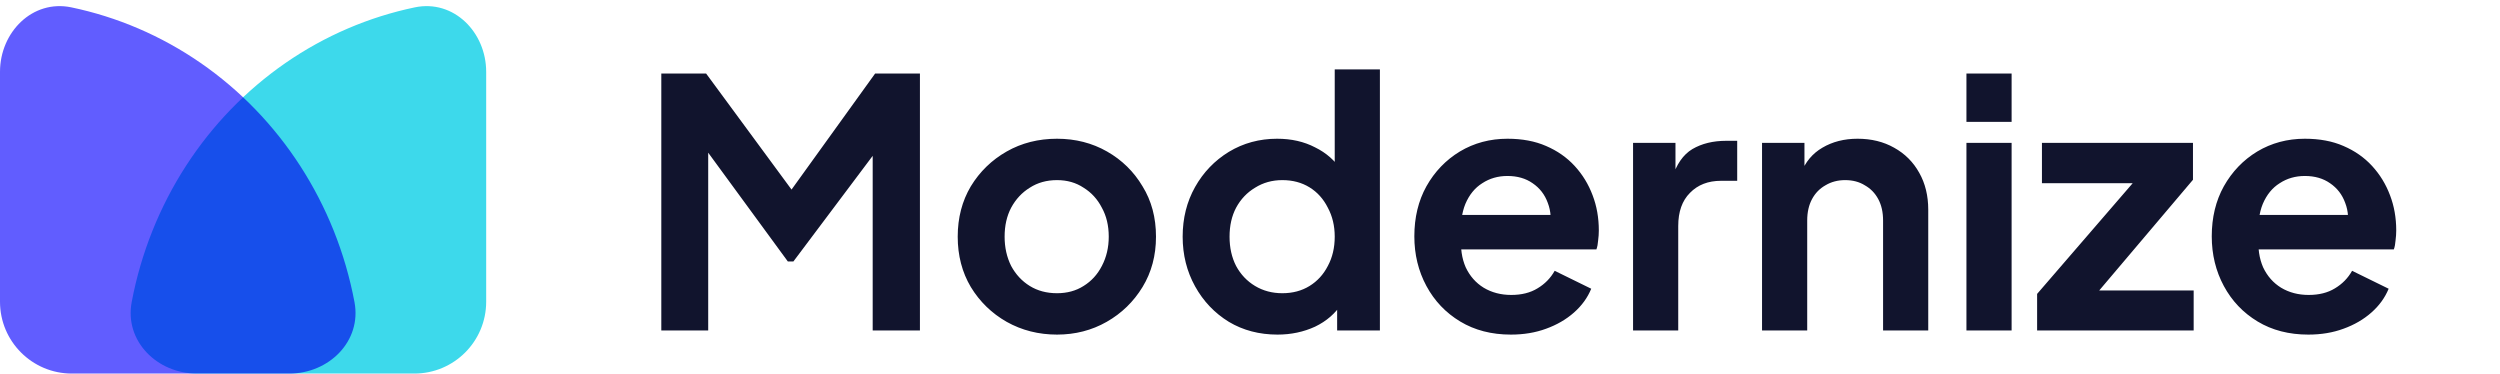
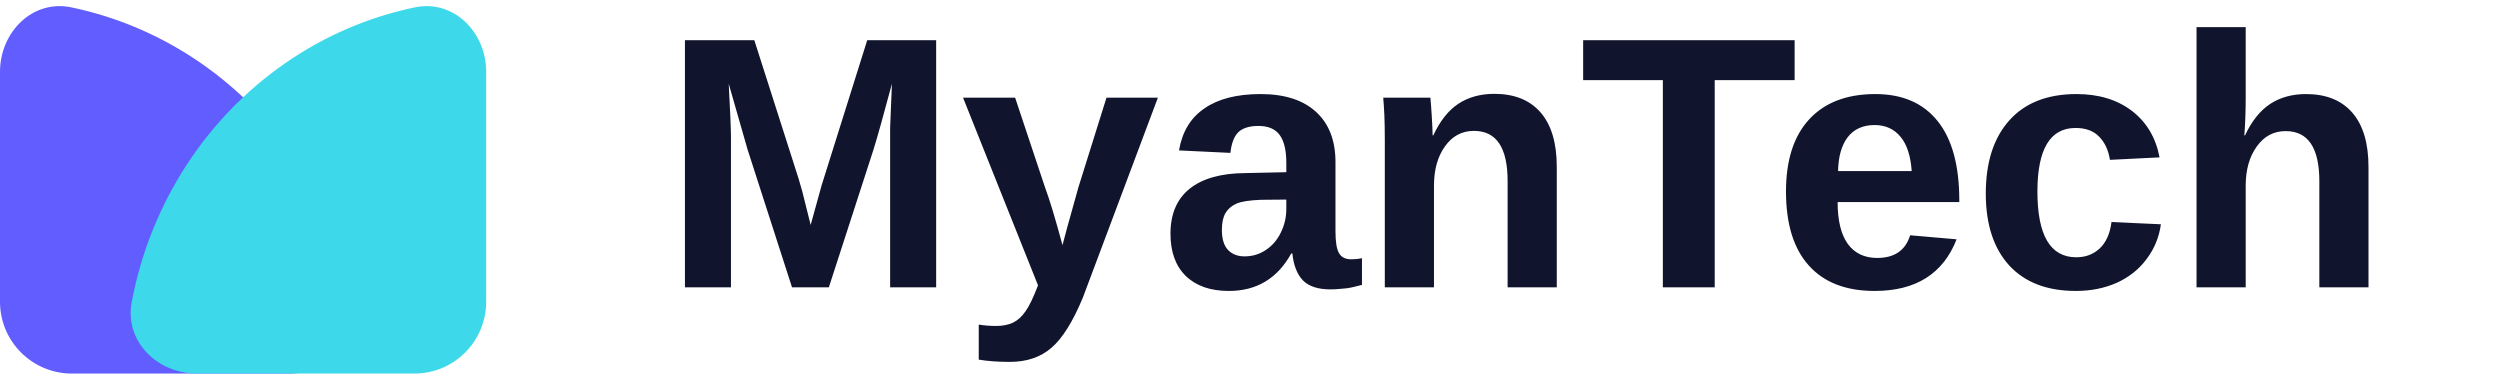
<svg xmlns="http://www.w3.org/2000/svg" width="174" height="26" viewBox="0 0 174 26" fill="none">
-   <path d="M46.027 23V5.12H49.147L55.843 14.216H54.355L60.907 5.12H64.027V23H60.739V8.84L62.011 9.152L55.219 18.2H54.835L48.211 9.152L49.291 8.84V23H46.027ZM73.569 23.288C72.289 23.288 71.121 22.992 70.065 22.4C69.025 21.808 68.193 21 67.569 19.976C66.961 18.952 66.657 17.784 66.657 16.472C66.657 15.16 66.961 13.992 67.569 12.968C68.193 11.944 69.025 11.136 70.065 10.544C71.105 9.952 72.273 9.656 73.569 9.656C74.849 9.656 76.009 9.952 77.049 10.544C78.089 11.136 78.913 11.944 79.521 12.968C80.145 13.976 80.457 15.144 80.457 16.472C80.457 17.784 80.145 18.952 79.521 19.976C78.897 21 78.065 21.808 77.025 22.4C75.985 22.992 74.833 23.288 73.569 23.288ZM73.569 20.408C74.273 20.408 74.889 20.24 75.417 19.904C75.961 19.568 76.385 19.104 76.689 18.512C77.009 17.904 77.169 17.224 77.169 16.472C77.169 15.704 77.009 15.032 76.689 14.456C76.385 13.864 75.961 13.4 75.417 13.064C74.889 12.712 74.273 12.536 73.569 12.536C72.849 12.536 72.217 12.712 71.673 13.064C71.129 13.4 70.697 13.864 70.377 14.456C70.073 15.032 69.921 15.704 69.921 16.472C69.921 17.224 70.073 17.904 70.377 18.512C70.697 19.104 71.129 19.568 71.673 19.904C72.217 20.24 72.849 20.408 73.569 20.408ZM88.913 23.288C87.649 23.288 86.521 22.992 85.529 22.4C84.537 21.792 83.753 20.968 83.177 19.928C82.601 18.888 82.313 17.736 82.313 16.472C82.313 15.192 82.601 14.04 83.177 13.016C83.753 11.992 84.537 11.176 85.529 10.568C86.537 9.96 87.657 9.656 88.889 9.656C89.881 9.656 90.761 9.856 91.529 10.256C92.313 10.64 92.929 11.184 93.377 11.888L92.897 12.536V4.832H96.041V23H93.065V20.48L93.401 21.104C92.953 21.808 92.329 22.352 91.529 22.736C90.729 23.104 89.857 23.288 88.913 23.288ZM89.249 20.408C89.969 20.408 90.601 20.24 91.145 19.904C91.689 19.568 92.113 19.104 92.417 18.512C92.737 17.92 92.897 17.24 92.897 16.472C92.897 15.72 92.737 15.048 92.417 14.456C92.113 13.848 91.689 13.376 91.145 13.04C90.601 12.704 89.969 12.536 89.249 12.536C88.545 12.536 87.913 12.712 87.353 13.064C86.793 13.4 86.353 13.864 86.033 14.456C85.729 15.032 85.577 15.704 85.577 16.472C85.577 17.24 85.729 17.92 86.033 18.512C86.353 19.104 86.793 19.568 87.353 19.904C87.913 20.24 88.545 20.408 89.249 20.408ZM105.158 23.288C103.814 23.288 102.638 22.984 101.63 22.376C100.622 21.768 99.838 20.944 99.278 19.904C98.718 18.864 98.438 17.712 98.438 16.448C98.438 15.136 98.718 13.976 99.278 12.968C99.854 11.944 100.63 11.136 101.606 10.544C102.598 9.952 103.702 9.656 104.918 9.656C105.942 9.656 106.838 9.824 107.606 10.16C108.39 10.496 109.054 10.96 109.598 11.552C110.142 12.144 110.558 12.824 110.846 13.592C111.134 14.344 111.278 15.16 111.278 16.04C111.278 16.264 111.262 16.496 111.23 16.736C111.214 16.976 111.174 17.184 111.11 17.36H101.03V14.96H109.334L107.846 16.088C107.99 15.352 107.95 14.696 107.726 14.12C107.518 13.544 107.166 13.088 106.67 12.752C106.19 12.416 105.606 12.248 104.918 12.248C104.262 12.248 103.678 12.416 103.166 12.752C102.654 13.072 102.262 13.552 101.99 14.192C101.734 14.816 101.638 15.576 101.702 16.472C101.638 17.272 101.742 17.984 102.014 18.608C102.302 19.216 102.718 19.688 103.262 20.024C103.822 20.36 104.462 20.528 105.182 20.528C105.902 20.528 106.51 20.376 107.006 20.072C107.518 19.768 107.918 19.36 108.206 18.848L110.75 20.096C110.494 20.72 110.094 21.272 109.55 21.752C109.006 22.232 108.358 22.608 107.606 22.88C106.87 23.152 106.054 23.288 105.158 23.288ZM113.661 23V9.944H116.613V12.848L116.373 12.416C116.677 11.44 117.149 10.76 117.789 10.376C118.445 9.992 119.229 9.8 120.141 9.8H120.909V12.584H119.781C118.885 12.584 118.165 12.864 117.621 13.424C117.077 13.968 116.805 14.736 116.805 15.728V23H113.661ZM122.638 23V9.944H125.59V12.512L125.35 12.056C125.654 11.272 126.15 10.68 126.838 10.28C127.542 9.864 128.358 9.656 129.286 9.656C130.246 9.656 131.094 9.864 131.83 10.28C132.582 10.696 133.166 11.28 133.582 12.032C133.998 12.768 134.206 13.624 134.206 14.6V23H131.062V15.344C131.062 14.768 130.95 14.272 130.726 13.856C130.502 13.44 130.19 13.12 129.79 12.896C129.406 12.656 128.95 12.536 128.422 12.536C127.91 12.536 127.454 12.656 127.054 12.896C126.654 13.12 126.342 13.44 126.118 13.856C125.894 14.272 125.782 14.768 125.782 15.344V23H122.638ZM136.864 23V9.944H140.008V23H136.864ZM136.864 8.48V5.12H140.008V8.48H136.864ZM141.783 23V20.456L149.367 11.672L149.847 12.752H142.119V9.944H152.631V12.512L145.191 21.296L144.711 20.216H152.679V23H141.783ZM160.658 23.288C159.314 23.288 158.138 22.984 157.13 22.376C156.122 21.768 155.338 20.944 154.778 19.904C154.218 18.864 153.938 17.712 153.938 16.448C153.938 15.136 154.218 13.976 154.778 12.968C155.354 11.944 156.13 11.136 157.106 10.544C158.098 9.952 159.202 9.656 160.418 9.656C161.442 9.656 162.338 9.824 163.106 10.16C163.89 10.496 164.554 10.96 165.098 11.552C165.642 12.144 166.058 12.824 166.346 13.592C166.634 14.344 166.778 15.16 166.778 16.04C166.778 16.264 166.762 16.496 166.73 16.736C166.714 16.976 166.674 17.184 166.61 17.36H156.53V14.96H164.834L163.346 16.088C163.49 15.352 163.45 14.696 163.226 14.12C163.018 13.544 162.666 13.088 162.17 12.752C161.69 12.416 161.106 12.248 160.418 12.248C159.762 12.248 159.178 12.416 158.666 12.752C158.154 13.072 157.762 13.552 157.49 14.192C157.234 14.816 157.138 15.576 157.202 16.472C157.138 17.272 157.242 17.984 157.514 18.608C157.802 19.216 158.218 19.688 158.762 20.024C159.322 20.36 159.962 20.528 160.682 20.528C161.402 20.528 162.01 20.376 162.506 20.072C163.018 19.768 163.418 19.36 163.706 18.848L166.25 20.096C165.994 20.72 165.594 21.272 165.05 21.752C164.506 22.232 163.858 22.608 163.106 22.88C162.37 23.152 161.554 23.288 160.658 23.288Z" fill="#11142D" />
+   <text x="46" y="20" fill="#11142D" font-family="Arial, sans-serif" font-size="25" font-weight="bold">MyanTech</text>
  <path d="M20.137 26C22.898 26 25.184 23.742 24.673 21.029C24.353 19.327 23.868 17.659 23.224 16.05C21.96 12.896 20.109 10.03 17.774 7.615C15.44 5.201 12.669 3.286 9.619 1.979C8.114 1.334 6.555 0.844 4.965 0.512C2.262 -0.051 0 2.239 0 5V21C0 23.761 2.239 26 5 26H20.137Z" fill="#615DFF" />
-   <g style="mix-blend-mode:multiply">
-     <path d="M13.701 26C10.94 26 8.654 23.742 9.165 21.029C9.485 19.327 9.97 17.659 10.615 16.05C11.878 12.896 13.729 10.03 16.064 7.615C18.398 5.201 21.169 3.286 24.219 1.979C25.724 1.334 27.283 0.844 28.873 0.512C31.577 -0.051 33.838 2.239 33.838 5V21C33.838 23.761 31.6 26 28.838 26H13.701Z" fill="#3DD9EB" />
-   </g>
+   <path d="M13.701 26C10.94 26 8.654 23.742 9.165 21.029C9.485 19.327 9.97 17.659 10.615 16.05C11.878 12.896 13.729 10.03 16.064 7.615C18.398 5.201 21.169 3.286 24.219 1.979C25.724 1.334 27.283 0.844 28.873 0.512C31.577 -0.051 33.838 2.239 33.838 5V21C33.838 23.761 31.6 26 28.838 26H13.701Z" fill="#3DD9EB" />
</svg>
